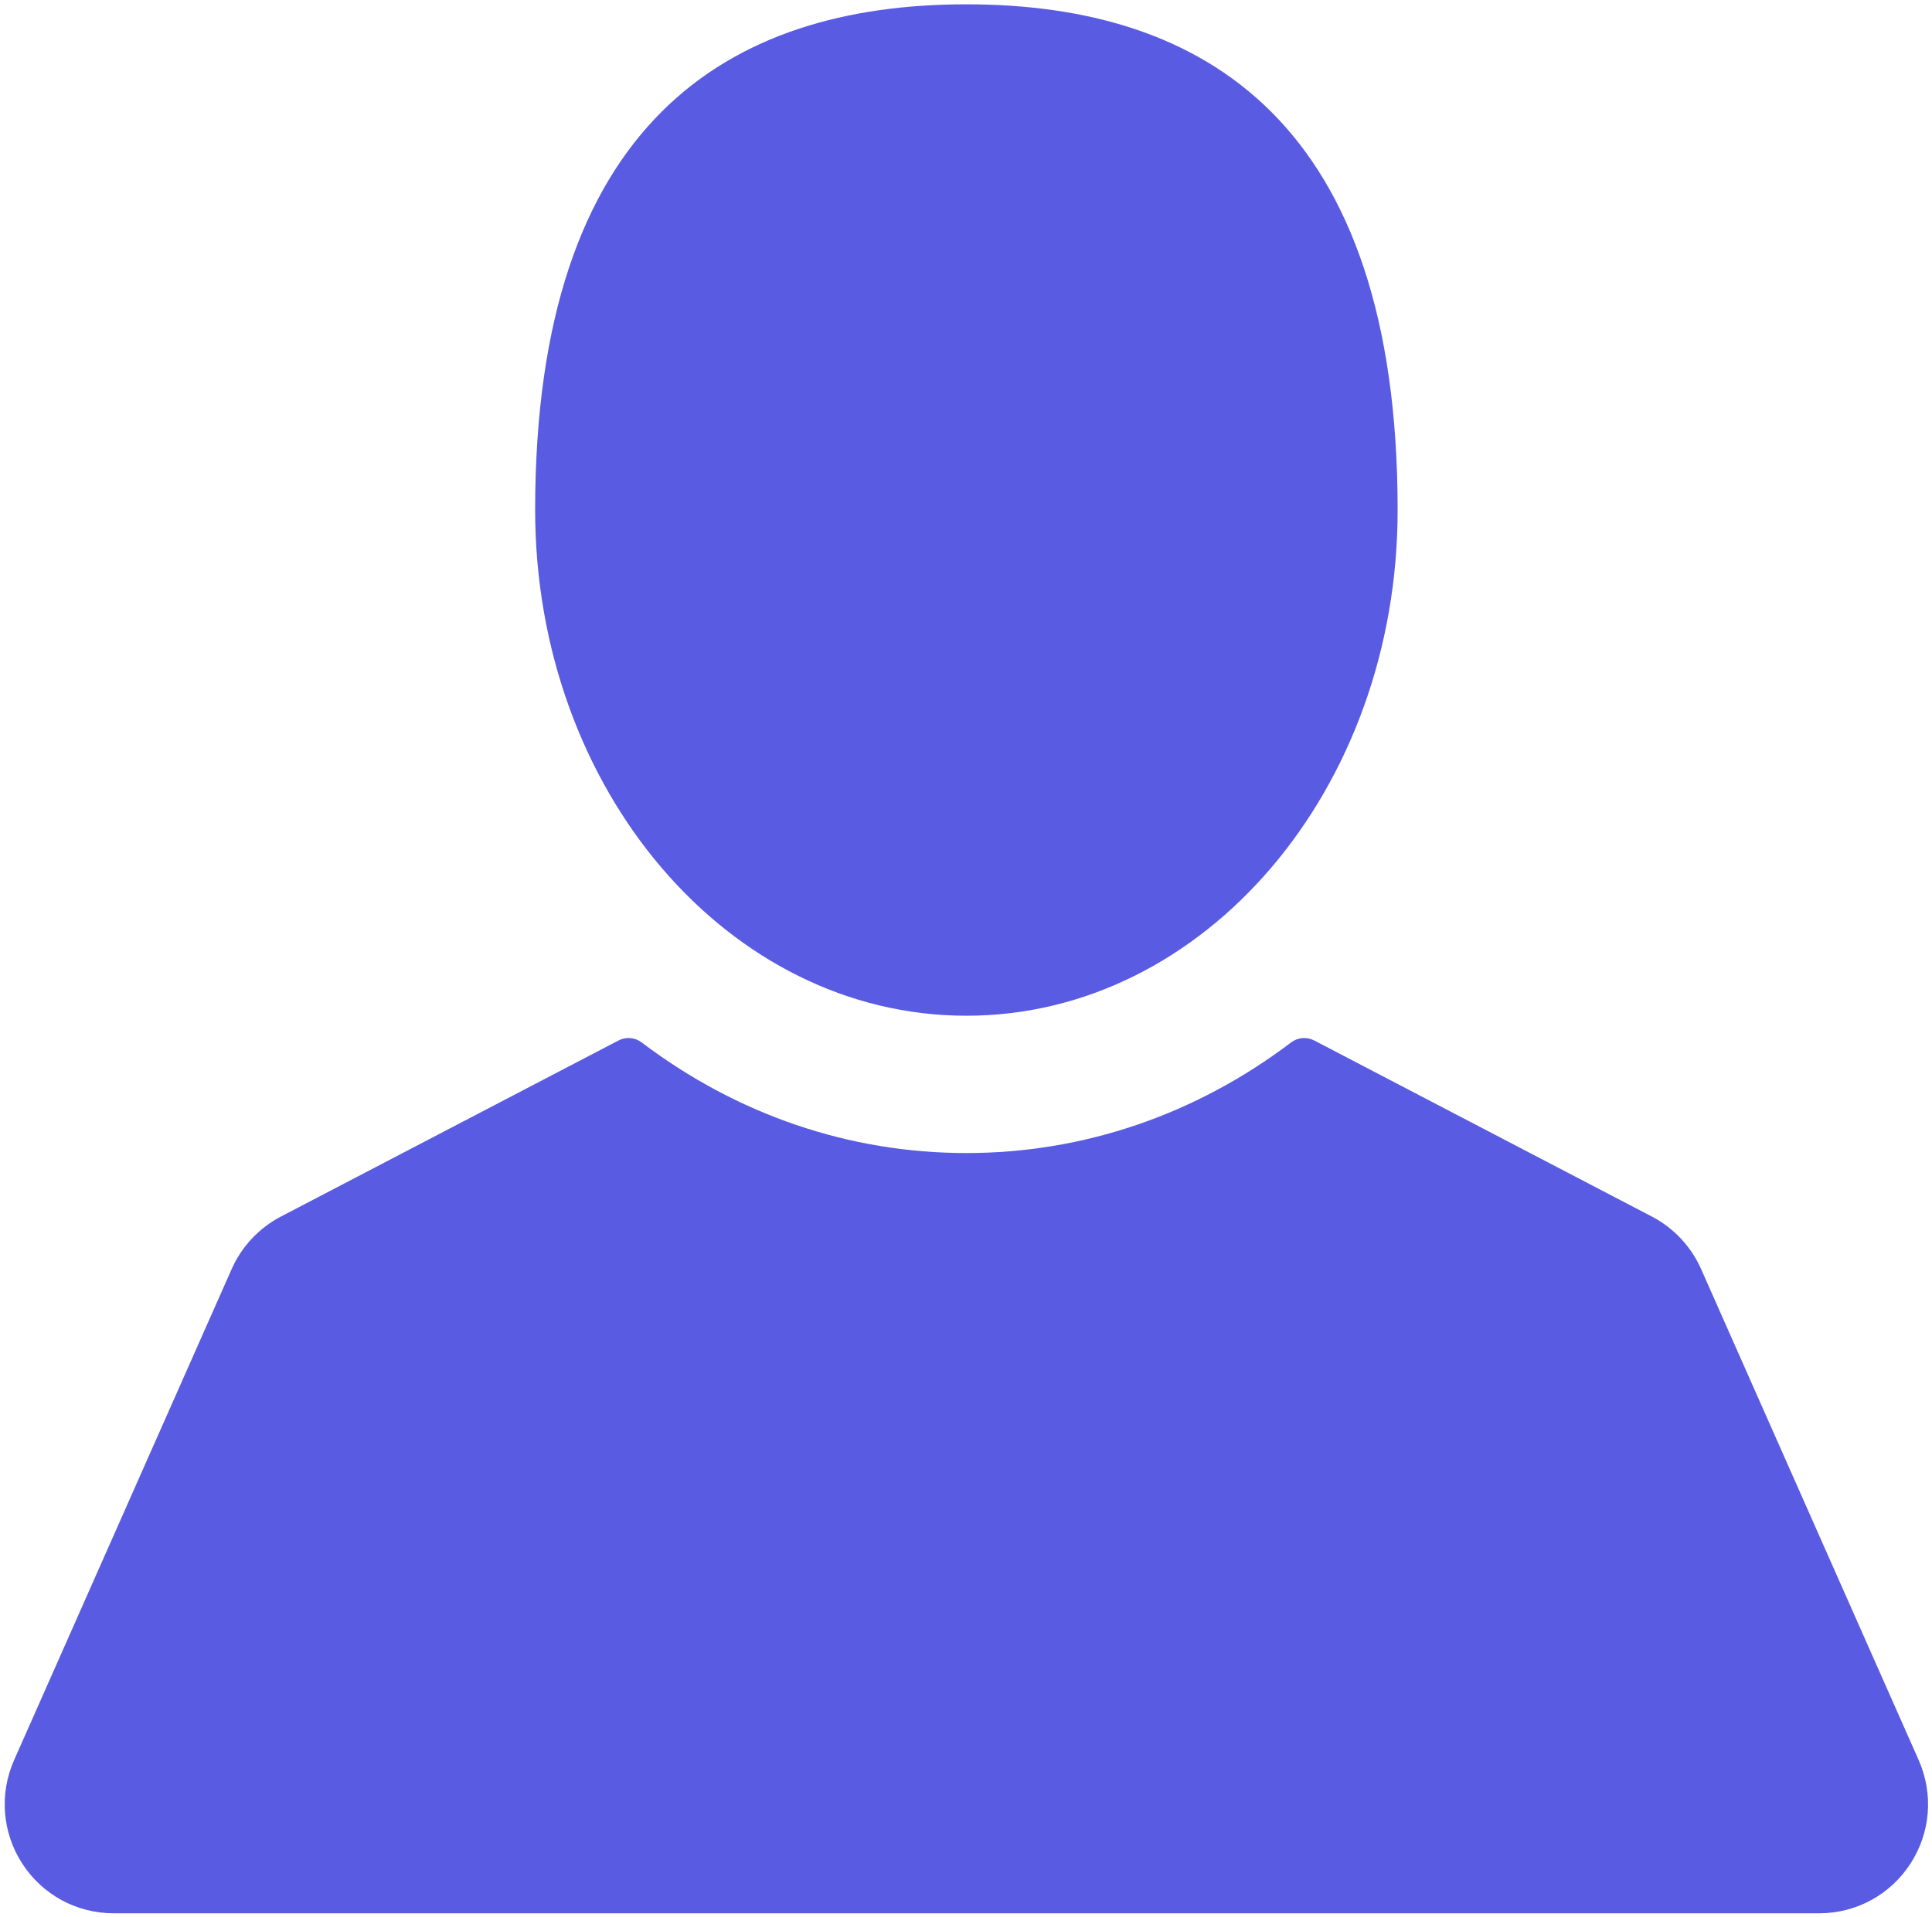
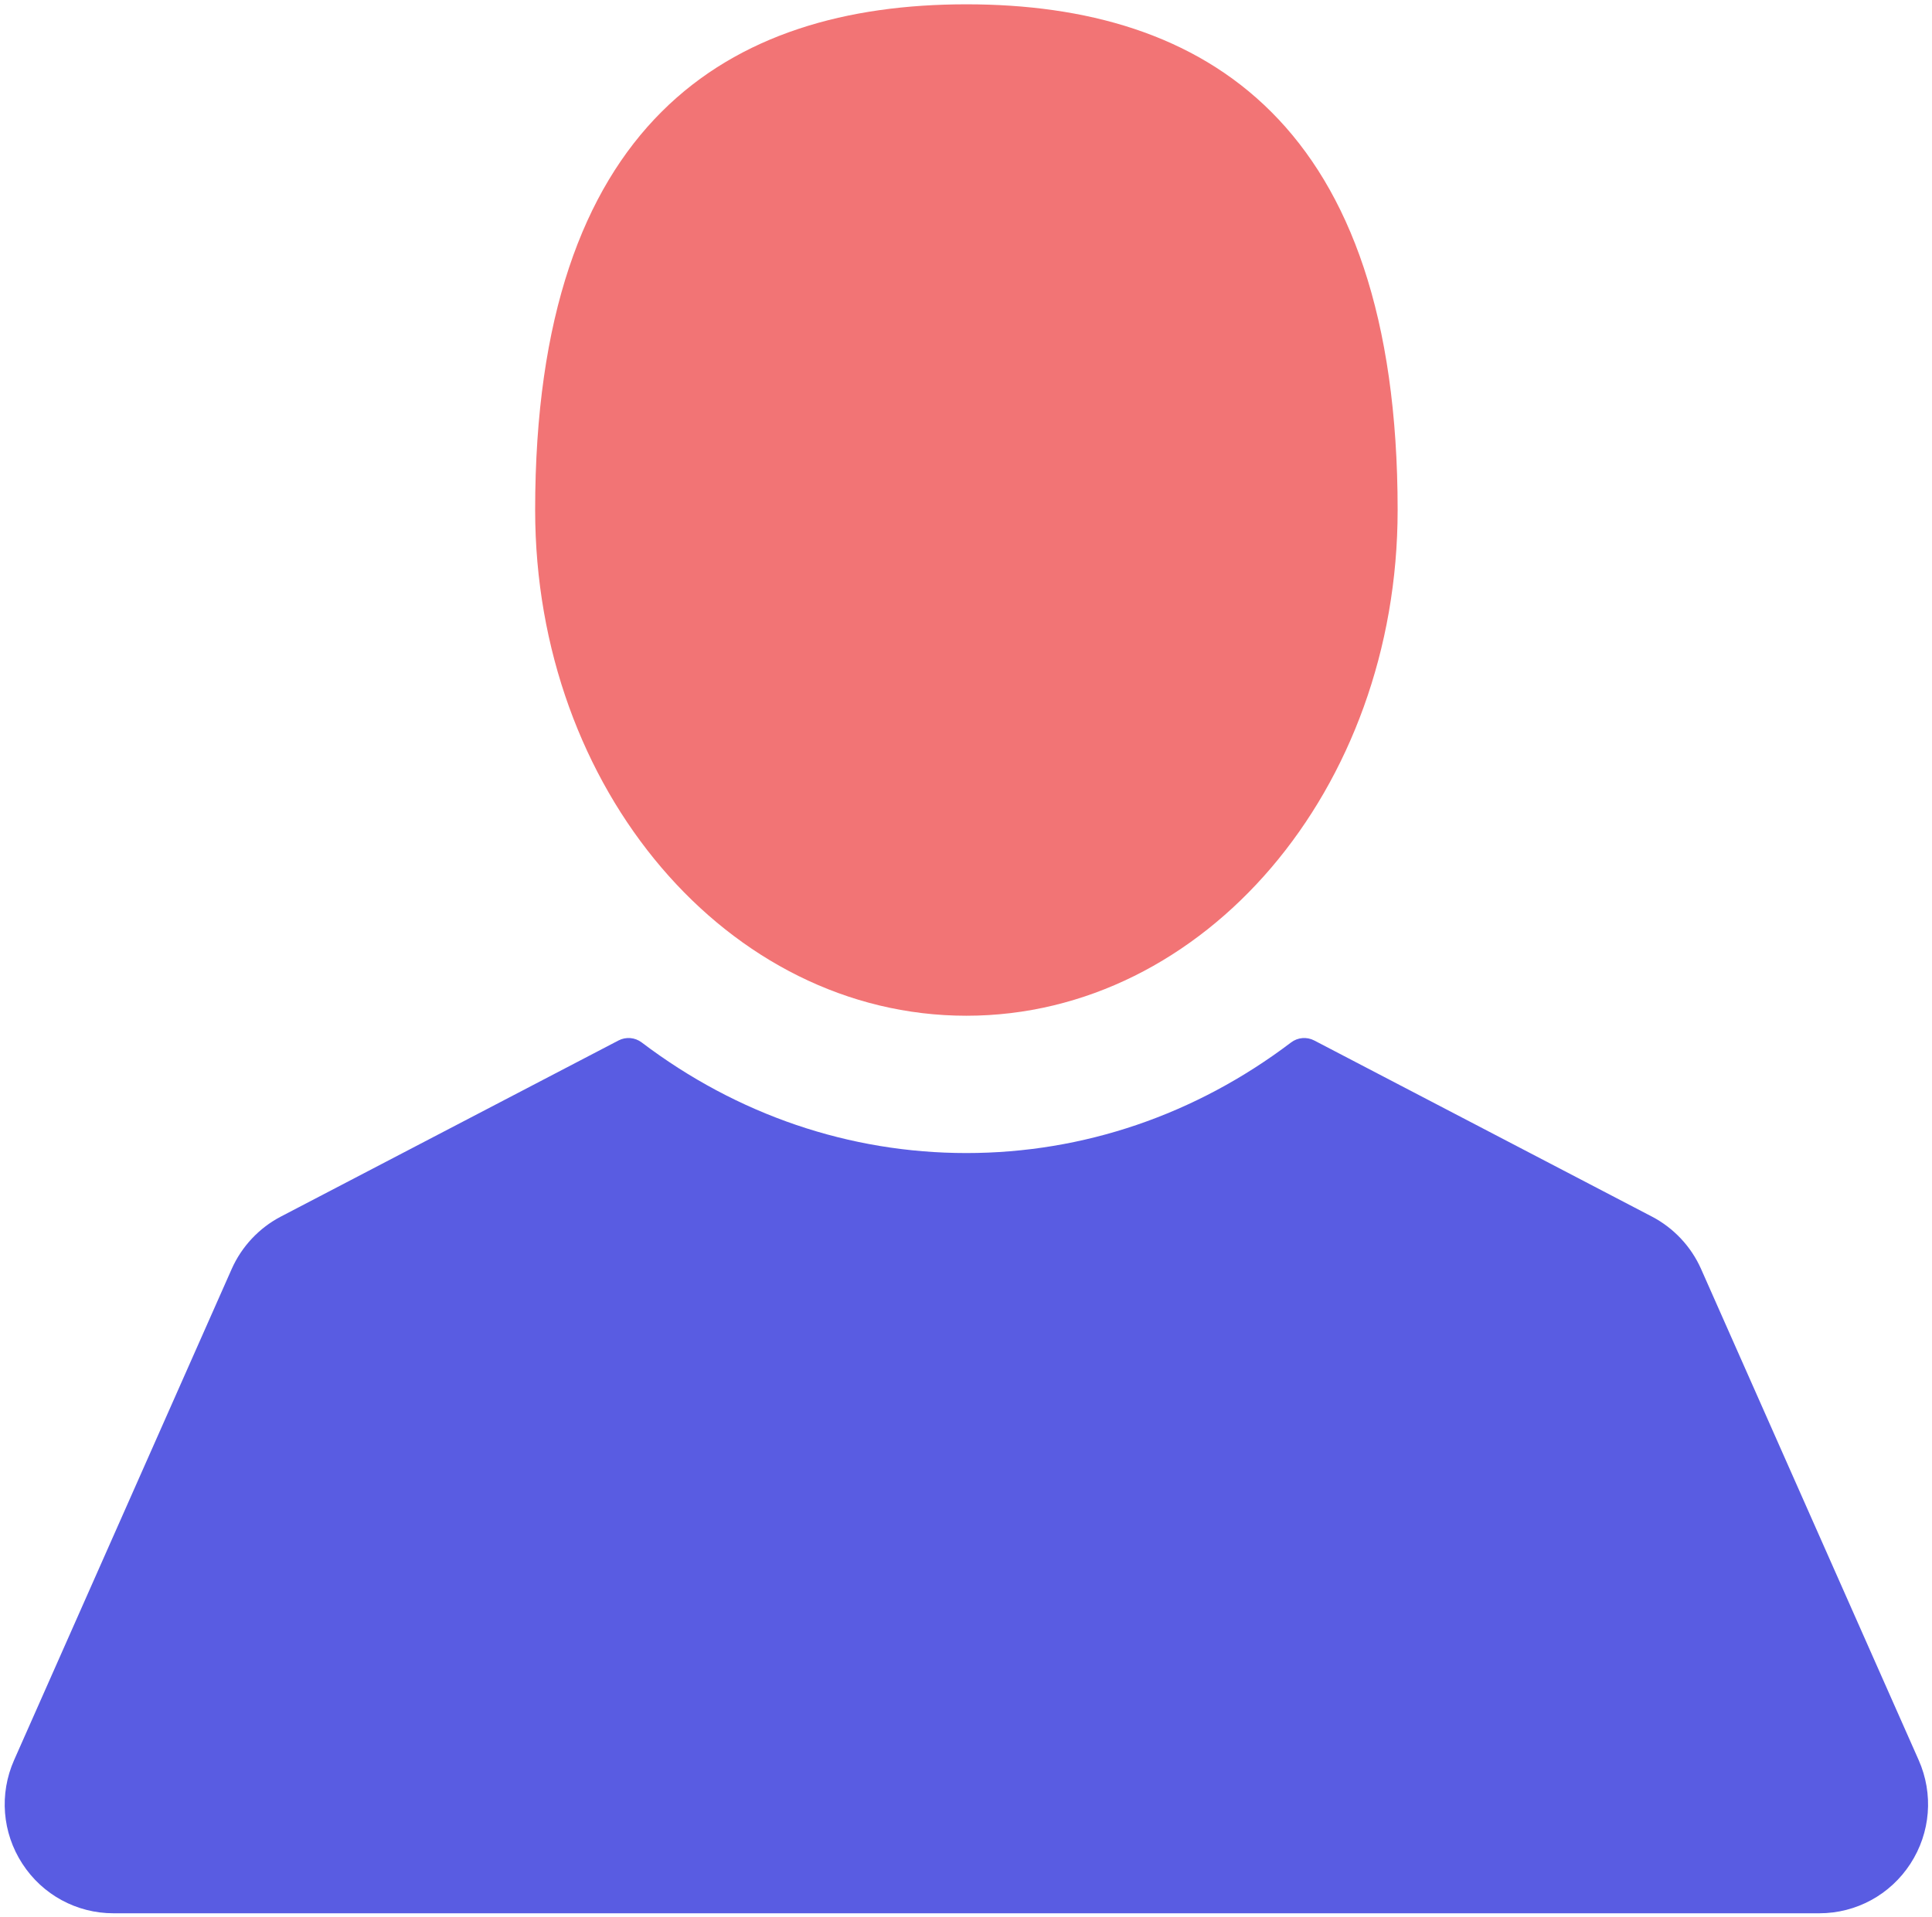
<svg xmlns="http://www.w3.org/2000/svg" width="130px" height="129px" viewBox="0 0 130 129" version="1.1">
  <defs />
  <g id="Page-1" stroke="none" stroke-width="1" fill="none" fill-rule="evenodd">
-     <g id="Icons" transform="translate(-28, -21)" fill-rule="nonzero" fill="#595ce2">
+     <g id="Icons" transform="translate(-28, -21)" fill-rule="nonzero">
      <g id="user-silhouette" transform="translate(28, 21)">
-         <path d="M65.026,68.358 C81.051,68.358 94.044,53.12 94.044,34.324 C94.044,8.259 81.052,0.29 65.026,0.29 C49,0.29 36.009,8.259 36.009,34.324 C36.009,53.12 49,68.358 65.026,68.358 Z" id="Shape" />
-         <path d="M129.103,118.451 L114.463,85.404 C113.794,83.892 112.617,82.638 111.153,81.874 L88.433,70.023 C87.932,69.762 87.326,69.812 86.875,70.154 C80.449,75.024 72.894,77.599 65.026,77.599 C57.158,77.599 49.603,75.024 43.177,70.154 C42.725,69.812 42.118,69.762 41.617,70.023 L18.899,81.874 C17.434,82.638 16.259,83.892 15.589,85.404 L0.949,118.451 C-0.06,120.729 0.147,123.336 1.503,125.425 C2.858,127.515 5.152,128.762 7.639,128.762 L122.413,128.762 C124.9,128.762 127.194,127.514 128.549,125.425 C129.905,123.336 130.112,120.728 129.103,118.451 Z" id="Shape" />
+         <path d="M65.026,68.358 C81.051,68.358 94.044,53.12 94.044,34.324 C94.044,8.259 81.052,0.29 65.026,0.29 C49,0.29 36.009,8.259 36.009,34.324 C36.009,53.12 49,68.358 65.026,68.358 Z" id="Shape" fill="#F27475" />
+         <path d="M129.103,118.451 L114.463,85.404 C113.794,83.892 112.617,82.638 111.153,81.874 L88.433,70.023 C87.932,69.762 87.326,69.812 86.875,70.154 C80.449,75.024 72.894,77.599 65.026,77.599 C57.158,77.599 49.603,75.024 43.177,70.154 C42.725,69.812 42.118,69.762 41.617,70.023 L18.899,81.874 C17.434,82.638 16.259,83.892 15.589,85.404 L0.949,118.451 C-0.06,120.729 0.147,123.336 1.503,125.425 C2.858,127.515 5.152,128.762 7.639,128.762 L122.413,128.762 C124.9,128.762 127.194,127.514 128.549,125.425 C129.905,123.336 130.112,120.728 129.103,118.451 Z" id="Shape" fill="#595CE2" />
      </g>
    </g>
  </g>
</svg>
